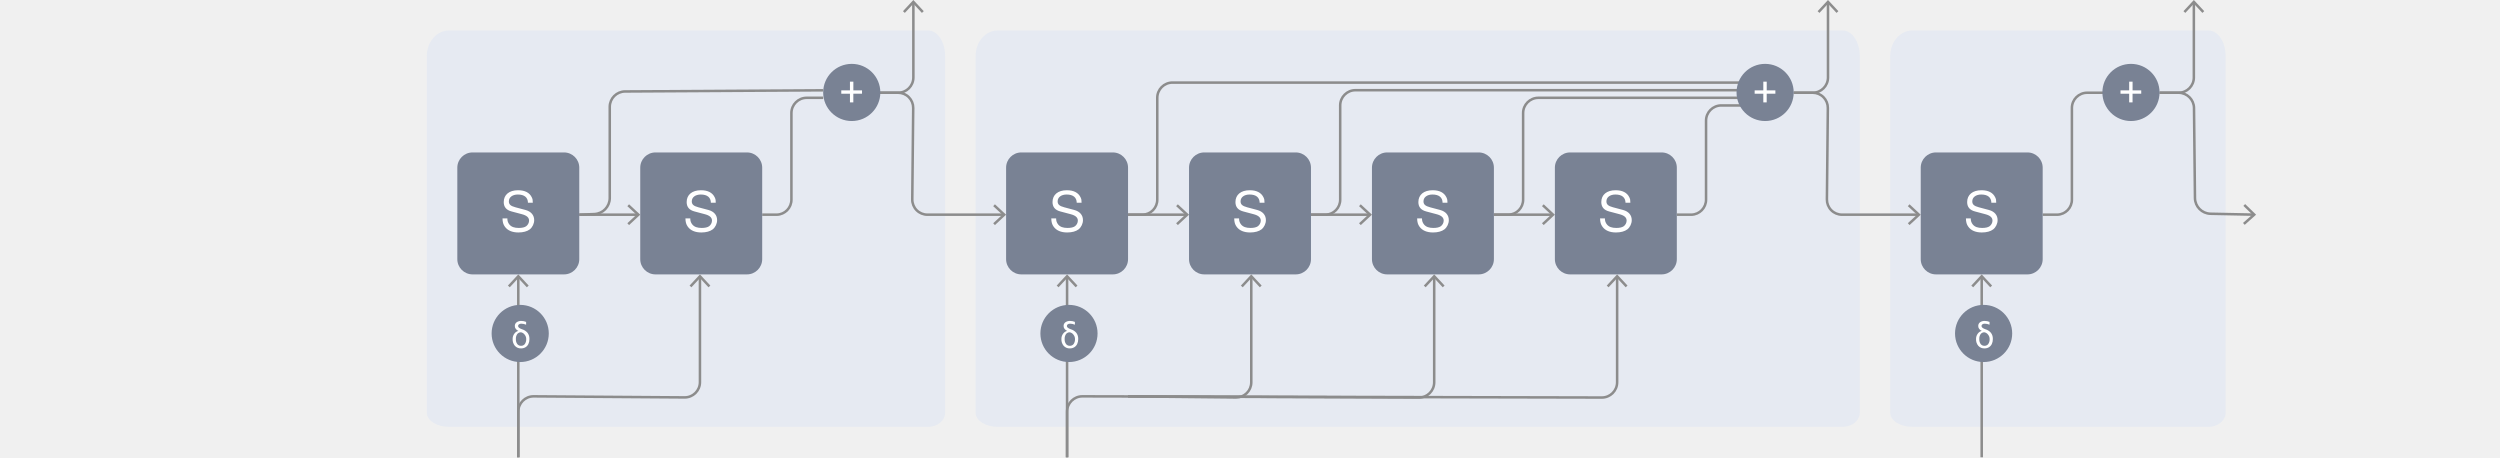
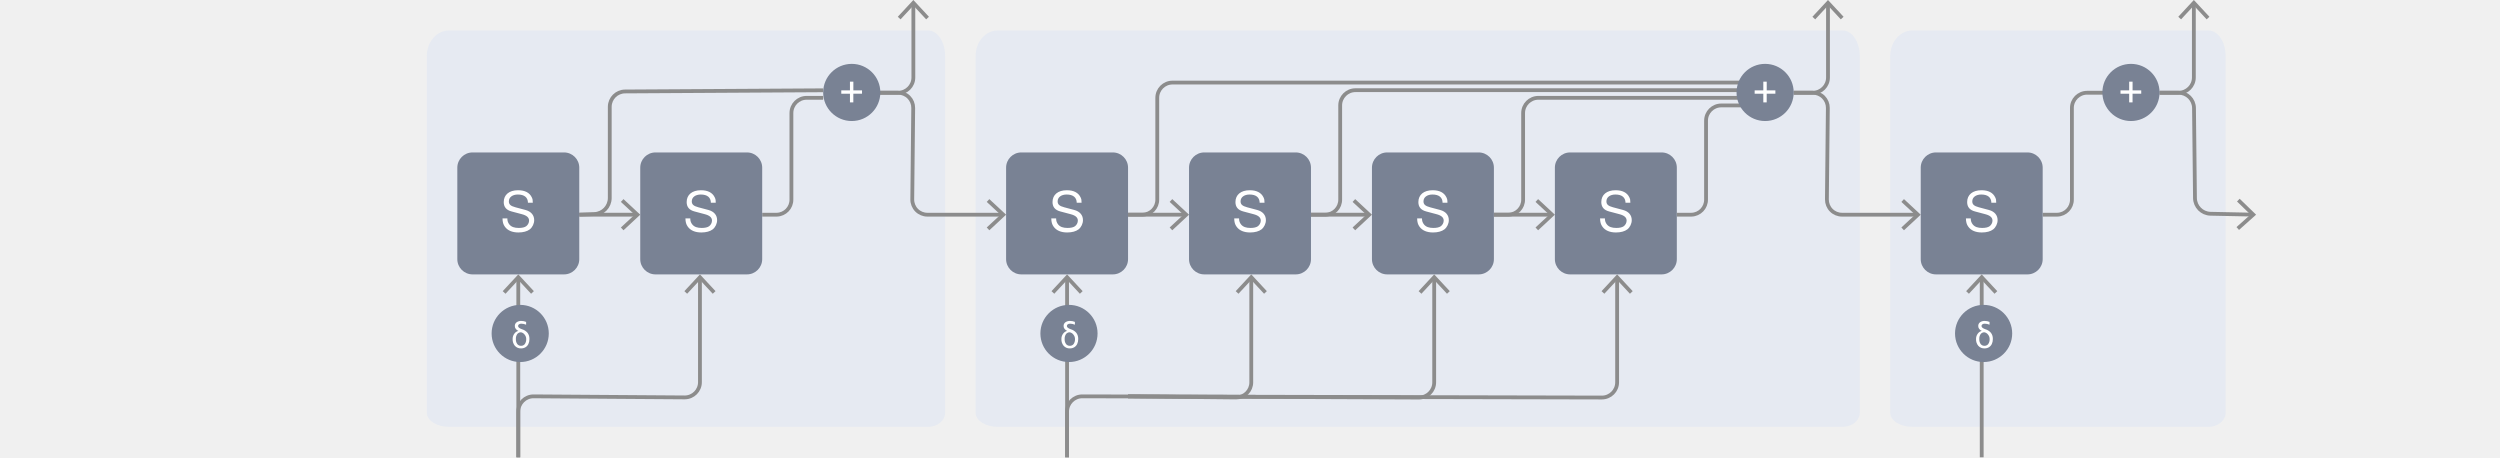
<svg xmlns="http://www.w3.org/2000/svg" xmlns:xlink="http://www.w3.org/1999/xlink" id="background" width="984" height="180" viewBox="0 0 984 180">
  <defs>
    <symbol id="op-bg" data-name="op-bg" viewBox="0 0 22.5 22.5">
      <circle cx="11.25" cy="11.25" r="11.25" fill="#798294" />
    </symbol>
    <symbol id="op-sum_2" data-name="op-sum 2" viewBox="0 0 22.5 22.5">
      <use width="22.5" height="22.5" xlink:href="#op-bg" />
      <path d="M9.13,8.33a1.77,1.77,0,0,1,.69-1.47,3,3,0,0,1,1.89-.54,4.84,4.84,0,0,1,1.87.38v1.1a5.22,5.22,0,0,0-1.88-.4,1.57,1.57,0,0,0-.93.25,0.78,0.78,0,0,0-.35.67q0,0.74,1.51,1.26A4.6,4.6,0,0,1,14.14,11a3.75,3.75,0,0,1,.74,2.26v0.27a4.23,4.23,0,0,1-.4,1.87,3,3,0,0,1-1.15,1.28,3.29,3.29,0,0,1-1.74.45,3.08,3.08,0,0,1-2.42-1,3.86,3.86,0,0,1-.9-2.66V13.38a3.42,3.42,0,0,1,.64-2,2.76,2.76,0,0,1,1.63-1.14v0a2.36,2.36,0,0,1-1-.75A1.76,1.76,0,0,1,9.13,8.33Zm0.42,5.2a3,3,0,0,0,.55,1.89,1.8,1.8,0,0,0,1.49.69,1.79,1.79,0,0,0,1.48-.69,3.23,3.23,0,0,0,.55-2A2.67,2.67,0,0,0,13,11.71a2.35,2.35,0,0,0-1.43-.92,1.81,1.81,0,0,0-1.49.7A3.19,3.19,0,0,0,9.55,13.53Z" fill="#fff" />
    </symbol>
    <symbol id="rnn-bg" data-name="rnn-bg" viewBox="0 0 48 48">
      <rect width="48" height="48" rx="6" ry="6" fill="#798294" />
    </symbol>
    <symbol id="rnn-s" data-name="rnn-s" viewBox="0 0 48 48">
      <use id="rnn-bg-3" data-name="rnn-bg" width="48" height="48" xlink:href="#rnn-bg" />
      <text transform="translate(16.74 31)" font-size="21.77" fill="#fff" font-family="Helvetica">S</text>
    </symbol>
    <symbol id="op-sum" data-name="op-sum" viewBox="0 0 22.5 22.5">
      <use id="op-bg-9" data-name="op-bg" width="22.5" height="22.5" xlink:href="#op-bg" />
      <path d="M7.13,11.75V10.43h3.41V7h1.34v3.43h3.41v1.31H11.87v3.42H10.54V11.75H7.13Z" fill="#fff" />
    </symbol>
  </defs>
  <g id="_Group_" data-name="&lt;Group&gt;">
    <path d="M372,162.48c0,3-3,5.52-6.69,5.52H176.67c-4.77,0-8.67-2.48-8.67-5.52V22c0-5.49,3.9-10,8.67-10H365.31C369,12,372,16.49,372,22V162.48Z" fill="#e6eaf2" />
  </g>
  <g id="_Group_2" data-name="&lt;Group&gt;">
    <path d="M732,162.48c0,3-3,5.52-6.69,5.52H392.67c-4.77,0-8.67-2.48-8.67-5.52V22c0-5.49,3.9-10,8.67-10H725.31C729,12,732,16.49,732,22V162.48Z" fill="#e6eaf2" />
  </g>
  <path d="M876,162.48c0,3-3,5.52-6.69,5.52H752.67c-4.77,0-8.67-2.48-8.67-5.52V22c0-5.49,3.9-10,8.67-10H869.31C873,12,876,16.49,876,22V162.48Z" fill="#e6eaf2" />
  <g>
-     <line x1="204" y1="180" x2="204" y2="109.08" fill="none" stroke="#8c8c8c" stroke-miterlimit="10" />
-     <polygon points="208.09 112.4 207.36 113.08 204 109.47 200.64 113.08 199.91 112.4 204 108 208.09 112.4" fill="#8c8c8c" />
+     <line x1="204" y1="180" x2="204" y2="109.63" fill="none" stroke="#8c8c8c" stroke-miterlimit="10" stroke-width="1.5" />
+     <polygon points="210.13 114.6 209.04 115.62 204 110.2 198.97 115.62 197.87 114.6 204 108 210.13 114.6" fill="#8c8c8c" />
  </g>
  <g>
-     <path d="M204,180V162a6,6,0,0,1,6-6l59.5,0.42a6,6,0,0,0,6-6V109.08" fill="none" stroke="#8c8c8c" stroke-miterlimit="10" />
-     <polygon points="279.59 112.4 278.86 113.08 275.5 109.47 272.14 113.08 271.41 112.4 275.5 108 279.59 112.4" fill="#8c8c8c" />
+     <path d="M204,180V162a6,6,0,0,1,6-6l59.5,0.42a6,6,0,0,0,6-6V109.63" fill="none" stroke="#8c8c8c" stroke-miterlimit="10" stroke-width="1.5" />
+     <polygon points="281.63 114.6 280.54 115.62 275.5 110.2 270.46 115.62 269.37 114.6 275.5 108 281.63 114.6" fill="#8c8c8c" />
  </g>
  <g>
-     <line x1="420" y1="180" x2="420" y2="109.08" fill="none" stroke="#8c8c8c" stroke-miterlimit="10" />
-     <polygon points="424.09 112.4 423.36 113.08 420 109.47 416.64 113.08 415.91 112.4 420 108 424.09 112.4" fill="#8c8c8c" />
+     <line x1="420" y1="180" x2="420" y2="109.63" fill="none" stroke="#8c8c8c" stroke-miterlimit="10" stroke-width="1.5" />
+     <polygon points="426.13 114.6 425.04 115.62 420 110.2 414.96 115.62 413.87 114.6 420 108 426.13 114.6" fill="#8c8c8c" />
  </g>
  <g>
-     <line x1="780" y1="180" x2="780" y2="109.08" fill="none" stroke="#8c8c8c" stroke-miterlimit="10" />
-     <polygon points="784.09 112.4 783.36 113.08 780 109.47 776.64 113.08 775.91 112.4 780 108 784.09 112.4" fill="#8c8c8c" />
+     <line x1="780" y1="180" x2="780" y2="109.63" fill="none" stroke="#8c8c8c" stroke-miterlimit="10" stroke-width="1.5" />
+     <polygon points="786.13 114.6 785.04 115.62 780 110.2 774.97 115.62 773.87 114.6 780 108 786.13 114.6" fill="#8c8c8c" />
  </g>
  <g>
-     <path d="M444,156l42.5,0.44a5.94,5.94,0,0,0,6-5.94V109.08" fill="none" stroke="#8c8c8c" stroke-miterlimit="10" />
-     <polygon points="496.59 112.4 495.86 113.08 492.5 109.47 489.14 113.08 488.41 112.4 492.5 108 496.59 112.4" fill="#8c8c8c" />
+     <path d="M444,156l42.5,0.44a5.94,5.94,0,0,0,6-5.94V109.63" fill="none" stroke="#8c8c8c" stroke-miterlimit="10" stroke-width="1.5" />
+     <polygon points="498.63 114.6 497.54 115.62 492.5 110.2 487.46 115.62 486.37 114.6 492.5 108 498.63 114.6" fill="#8c8c8c" />
  </g>
  <g>
-     <path d="M444,156l114.5,0.48a6,6,0,0,0,6-6V109.08" fill="none" stroke="#8c8c8c" stroke-miterlimit="10" />
-     <polygon points="568.59 112.4 567.86 113.08 564.5 109.47 561.14 113.08 560.41 112.4 564.5 108 568.59 112.4" fill="#8c8c8c" />
+     <path d="M444,156l114.5,0.48a6,6,0,0,0,6-6V109.63" fill="none" stroke="#8c8c8c" stroke-miterlimit="10" stroke-width="1.5" />
+     <polygon points="570.63 114.6 569.54 115.62 564.5 110.2 559.47 115.62 558.37 114.6 564.5 108 570.63 114.6" fill="#8c8c8c" />
  </g>
  <g>
-     <path d="M420,180V162a6,6,0,0,1,6-6l204.5,0.47a6,6,0,0,0,6-6V109.08" fill="none" stroke="#8c8c8c" stroke-miterlimit="10" />
-     <polygon points="640.59 112.4 639.86 113.08 636.5 109.47 633.14 113.08 632.41 112.4 636.5 108 640.59 112.4" fill="#8c8c8c" />
+     <path d="M420,180V162a6,6,0,0,1,6-6l204.5,0.47a6,6,0,0,0,6-6V109.63" fill="none" stroke="#8c8c8c" stroke-miterlimit="10" stroke-width="1.5" />
+     <polygon points="642.63 114.6 641.54 115.62 636.5 110.2 631.47 115.62 630.37 114.6 636.5 108 642.63 114.6" fill="#8c8c8c" />
  </g>
  <g>
-     <line x1="228" y1="84.5" x2="250.92" y2="84.5" fill="none" stroke="#8c8c8c" stroke-miterlimit="10" />
-     <polygon points="247.6 88.59 246.92 87.86 250.53 84.5 246.92 81.14 247.6 80.41 252 84.5 247.6 88.59" fill="#8c8c8c" />
+     <line x1="228" y1="84.5" x2="250.37" y2="84.5" fill="none" stroke="#8c8c8c" stroke-miterlimit="10" stroke-width="1.5" />
+     <polygon points="245.4 90.64 244.38 89.54 249.8 84.5 244.38 79.47 245.4 78.37 252 84.5 245.4 90.64" fill="#8c8c8c" />
  </g>
  <g>
-     <line x1="444" y1="84.5" x2="466.92" y2="84.5" fill="none" stroke="#8c8c8c" stroke-miterlimit="10" />
-     <polygon points="463.6 88.59 462.92 87.86 466.53 84.5 462.92 81.14 463.6 80.41 468 84.5 463.6 88.59" fill="#8c8c8c" />
+     <line x1="444" y1="84.5" x2="466.37" y2="84.5" fill="none" stroke="#8c8c8c" stroke-miterlimit="10" stroke-width="1.5" />
+     <polygon points="461.4 90.64 460.38 89.54 465.8 84.5 460.38 79.47 461.4 78.37 468 84.5 461.4 90.64" fill="#8c8c8c" />
  </g>
  <g>
-     <line x1="516" y1="84.5" x2="538.92" y2="84.5" fill="none" stroke="#8c8c8c" stroke-miterlimit="10" />
-     <polygon points="535.6 88.59 534.92 87.86 538.53 84.5 534.92 81.14 535.6 80.41 540 84.5 535.6 88.59" fill="#8c8c8c" />
+     <line x1="516" y1="84.5" x2="538.37" y2="84.5" fill="none" stroke="#8c8c8c" stroke-miterlimit="10" stroke-width="1.5" />
+     <polygon points="533.4 90.64 532.38 89.54 537.8 84.5 532.38 79.47 533.4 78.37 540 84.5 533.4 90.64" fill="#8c8c8c" />
  </g>
  <g>
-     <line x1="588" y1="84.5" x2="610.92" y2="84.5" fill="none" stroke="#8c8c8c" stroke-miterlimit="10" />
-     <polygon points="607.6 88.59 606.92 87.86 610.53 84.5 606.92 81.14 607.6 80.41 612 84.5 607.6 88.59" fill="#8c8c8c" />
+     <line x1="588" y1="84.5" x2="610.37" y2="84.5" fill="none" stroke="#8c8c8c" stroke-miterlimit="10" stroke-width="1.5" />
+     <polygon points="605.4 90.64 604.38 89.54 609.8 84.5 604.38 79.47 605.4 78.37 612 84.5 605.4 90.64" fill="#8c8c8c" />
  </g>
-   <path d="M324,38.5h-6.5a6,6,0,0,0-6,6v34a5.9,5.9,0,0,1-5.75,6H300" fill="none" stroke="#8c8c8c" stroke-miterlimit="10" />
-   <path d="M444,84.5h5.75a5.9,5.9,0,0,0,5.75-6v-40a6,6,0,0,1,6-6H695" fill="none" stroke="#8c8c8c" stroke-miterlimit="10" />
-   <path d="M516,84.5h5.75a5.9,5.9,0,0,0,5.75-6v-37a6,6,0,0,1,6-6H695" fill="none" stroke="#8c8c8c" stroke-miterlimit="10" />
-   <path d="M695,38.5H605.5a6,6,0,0,0-6,6v34a5.9,5.9,0,0,1-5.75,6H588" fill="none" stroke="#8c8c8c" stroke-miterlimit="10" />
-   <path d="M695,41.5H677.5a6,6,0,0,0-6,6v31a5.9,5.9,0,0,1-5.75,6H660" fill="none" stroke="#8c8c8c" stroke-miterlimit="10" />
+   <path d="M324,38.5h-6.5a6,6,0,0,0-6,6v34a5.9,5.9,0,0,1-5.75,6H300" fill="none" stroke="#8c8c8c" stroke-miterlimit="10" stroke-width="1.5" />
+   <path d="M444,84.5h5.75a5.9,5.9,0,0,0,5.75-6v-40a6,6,0,0,1,6-6H695" fill="none" stroke="#8c8c8c" stroke-miterlimit="10" stroke-width="1.5" />
+   <path d="M516,84.5h5.75a5.9,5.9,0,0,0,5.75-6v-37a6,6,0,0,1,6-6H695" fill="none" stroke="#8c8c8c" stroke-miterlimit="10" stroke-width="1.5" />
+   <path d="M695,38.5H605.5a6,6,0,0,0-6,6v34a5.9,5.9,0,0,1-5.75,6H588" fill="none" stroke="#8c8c8c" stroke-miterlimit="10" stroke-width="1.5" />
+   <path d="M695,41.5H677.5a6,6,0,0,0-6,6v31a5.9,5.9,0,0,1-5.75,6H660" fill="none" stroke="#8c8c8c" stroke-miterlimit="10" stroke-width="1.5" />
  <g>
-     <path d="M346,36.5h7.5a5.94,5.94,0,0,1,5.94,6l-0.37,36a5.94,5.94,0,0,0,5.94,6h29.92" fill="none" stroke="#8c8c8c" stroke-miterlimit="10" />
-     <polygon points="391.6 88.59 390.92 87.86 394.53 84.5 390.92 81.14 391.6 80.41 396 84.5 391.6 88.59" fill="#8c8c8c" />
+     <path d="M346,36.5h7.5a5.94,5.94,0,0,1,5.94,6l-0.37,36a5.94,5.94,0,0,0,5.94,6h29.37" fill="none" stroke="#8c8c8c" stroke-miterlimit="10" stroke-width="1.5" />
+     <polygon points="389.4 90.64 388.38 89.54 393.8 84.5 388.38 79.47 389.4 78.37 396 84.5 389.4 90.64" fill="#8c8c8c" />
  </g>
-   <path d="M228,84.5l6-.25A6.33,6.33,0,0,0,240,78V42a6.06,6.06,0,0,1,6-6l78-.46" fill="none" stroke="#8c8c8c" stroke-miterlimit="10" />
+   <path d="M228,84.5l6-.25A6.33,6.33,0,0,0,240,78V42a6.06,6.06,0,0,1,6-6l78-.46" fill="none" stroke="#8c8c8c" stroke-miterlimit="10" stroke-width="1.5" />
  <g>
-     <path d="M346,36.5h7.5a6,6,0,0,0,6-6V1.08" fill="none" stroke="#8c8c8c" stroke-miterlimit="10" />
-     <polygon points="363.59 4.4 362.86 5.08 359.5 1.47 356.14 5.08 355.41 4.4 359.5 0 363.59 4.4" fill="#8c8c8c" />
+     <path d="M346,36.5h7.5a6,6,0,0,0,6-6V1.63" fill="none" stroke="#8c8c8c" stroke-miterlimit="10" stroke-width="1.5" />
+     <polygon points="365.63 6.6 364.54 7.62 359.5 2.2 354.46 7.62 353.37 6.6 359.5 0 365.63 6.6" fill="#8c8c8c" />
  </g>
  <g>
-     <path d="M706,36.5h7.5a5.94,5.94,0,0,1,5.94,6l-0.37,36a5.94,5.94,0,0,0,5.94,6h29.92" fill="none" stroke="#8c8c8c" stroke-miterlimit="10" />
-     <polygon points="751.6 88.59 750.92 87.86 754.53 84.5 750.92 81.14 751.6 80.41 756 84.5 751.6 88.59" fill="#8c8c8c" />
+     <path d="M706,36.5h7.5a5.94,5.94,0,0,1,5.94,6l-0.37,36a5.94,5.94,0,0,0,5.94,6h29.37" fill="none" stroke="#8c8c8c" stroke-miterlimit="10" stroke-width="1.5" />
+     <polygon points="749.4 90.64 748.38 89.54 753.8 84.5 748.38 79.47 749.4 78.37 756 84.5 749.4 90.64" fill="#8c8c8c" />
  </g>
  <g>
-     <path d="M706,36.5h7.5a6,6,0,0,0,6-6V1.08" fill="none" stroke="#8c8c8c" stroke-miterlimit="10" />
-     <polygon points="723.59 4.4 722.86 5.08 719.5 1.47 716.14 5.08 715.41 4.4 719.5 0 723.59 4.4" fill="#8c8c8c" />
+     <path d="M706,36.5h7.5a6,6,0,0,0,6-6V1.63" fill="none" stroke="#8c8c8c" stroke-miterlimit="10" stroke-width="1.5" />
+     <polygon points="725.63 6.6 724.54 7.62 719.5 2.2 714.47 7.62 713.37 6.6 719.5 0 725.63 6.6" fill="#8c8c8c" />
  </g>
-   <path d="M828,36.5h-6.5a6,6,0,0,0-6,6v36a5.9,5.9,0,0,1-5.75,6H804" fill="none" stroke="#8c8c8c" stroke-miterlimit="10" />
+   <path d="M828,36.5h-6.5a6,6,0,0,0-6,6v36a5.9,5.9,0,0,1-5.75,6H804" fill="none" stroke="#8c8c8c" stroke-miterlimit="10" stroke-width="1.5" />
  <g>
-     <path d="M850,36.5h7.5a6.09,6.09,0,0,1,6.06,6L863.94,78A6.25,6.25,0,0,0,870,84.13l16.92,0.35" fill="none" stroke="#8c8c8c" stroke-miterlimit="10" />
-     <polygon points="883.52 88.5 882.85 87.75 886.53 84.47 882.99 81.04 883.69 80.32 888 84.5 883.52 88.5" fill="#8c8c8c" />
+     <path d="M850,36.5h7.5a6.09,6.09,0,0,1,6.06,6L863.94,78A6.25,6.25,0,0,0,870,84.13l16.37,0.34" fill="none" stroke="#8c8c8c" stroke-miterlimit="10" stroke-width="1.5" />
+     <polygon points="881.28 90.5 880.28 89.38 885.8 84.46 880.49 79.31 881.53 78.23 888 84.5 881.28 90.5" fill="#8c8c8c" />
  </g>
  <g>
-     <path d="M850,36.5h7.5a6,6,0,0,0,6-6V1.08" fill="none" stroke="#8c8c8c" stroke-miterlimit="10" />
-     <polygon points="867.59 4.4 866.86 5.08 863.5 1.47 860.14 5.08 859.41 4.4 863.5 0 867.59 4.4" fill="#8c8c8c" />
+     <path d="M850,36.5h7.5a6,6,0,0,0,6-6V1.63" fill="none" stroke="#8c8c8c" stroke-miterlimit="10" stroke-width="1.5" />
+     <polygon points="869.63 6.6 868.54 7.62 863.5 2.2 858.47 7.62 857.37 6.6 863.5 0 869.63 6.6" fill="#8c8c8c" />
  </g>
  <use width="22.5" height="22.5" transform="translate(193.5 120)" xlink:href="#op-sum_2" />
  <use id="rnn-s-3" data-name="rnn-s" width="48" height="48" transform="translate(180 60)" xlink:href="#rnn-s" />
  <use id="rnn-s-6" data-name="rnn-s" width="48" height="48" transform="translate(252 60)" xlink:href="#rnn-s" />
  <use id="rnn-s-9" data-name="rnn-s" width="48" height="48" transform="translate(396 60)" xlink:href="#rnn-s" />
  <use id="rnn-s-12" data-name="rnn-s" width="48" height="48" transform="translate(468 60)" xlink:href="#rnn-s" />
  <use id="rnn-s-15" data-name="rnn-s" width="48" height="48" transform="translate(540 60)" xlink:href="#rnn-s" />
  <use id="rnn-s-18" data-name="rnn-s" width="48" height="48" transform="translate(612 60)" xlink:href="#rnn-s" />
  <use id="rnn-s-21" data-name="rnn-s" width="48" height="48" transform="translate(756 60)" xlink:href="#rnn-s" />
  <use width="22.5" height="22.5" transform="translate(409.5 120)" xlink:href="#op-sum_2" />
  <use width="22.5" height="22.5" transform="translate(769.5 120)" xlink:href="#op-sum_2" />
  <use id="op-sum-3" data-name="op-sum" width="22.5" height="22.5" transform="translate(827.5 25.14)" xlink:href="#op-sum" />
  <use id="op-sum-6" data-name="op-sum" width="22.5" height="22.5" transform="translate(324 25.14)" xlink:href="#op-sum" />
  <use id="op-sum-9" data-name="op-sum" width="22.5" height="22.5" transform="translate(683.5 25.14)" xlink:href="#op-sum" />
</svg>
